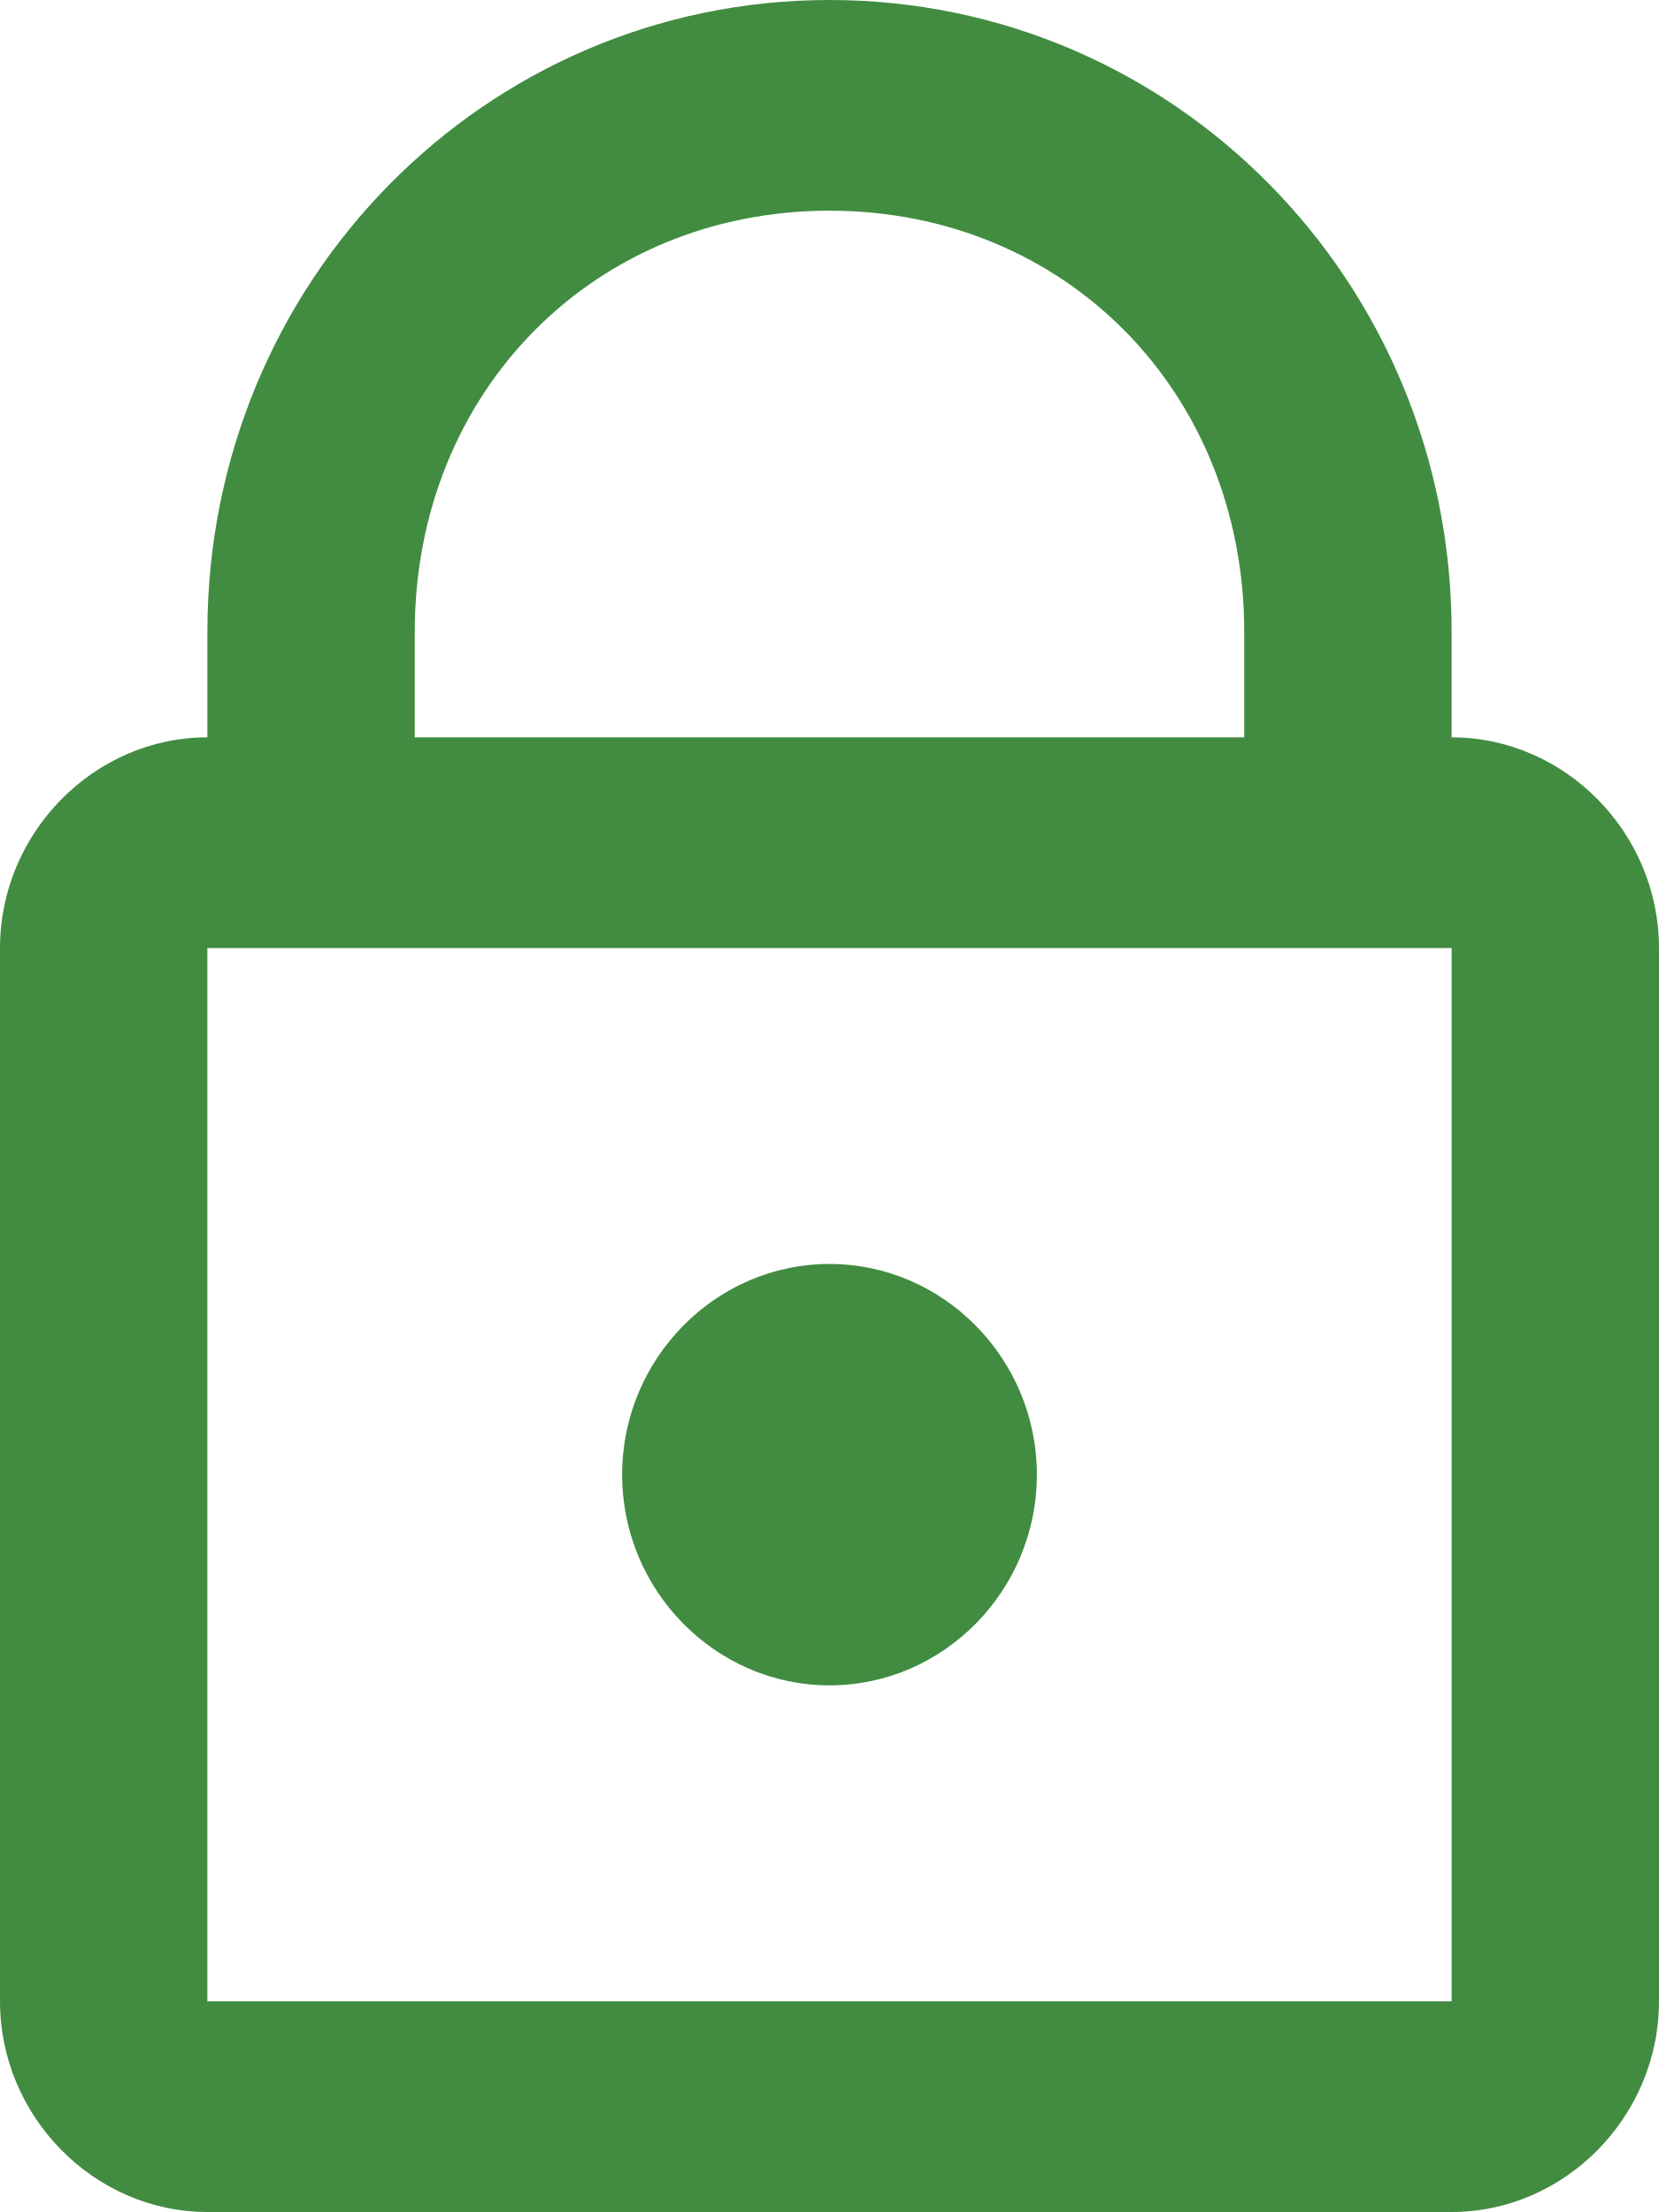
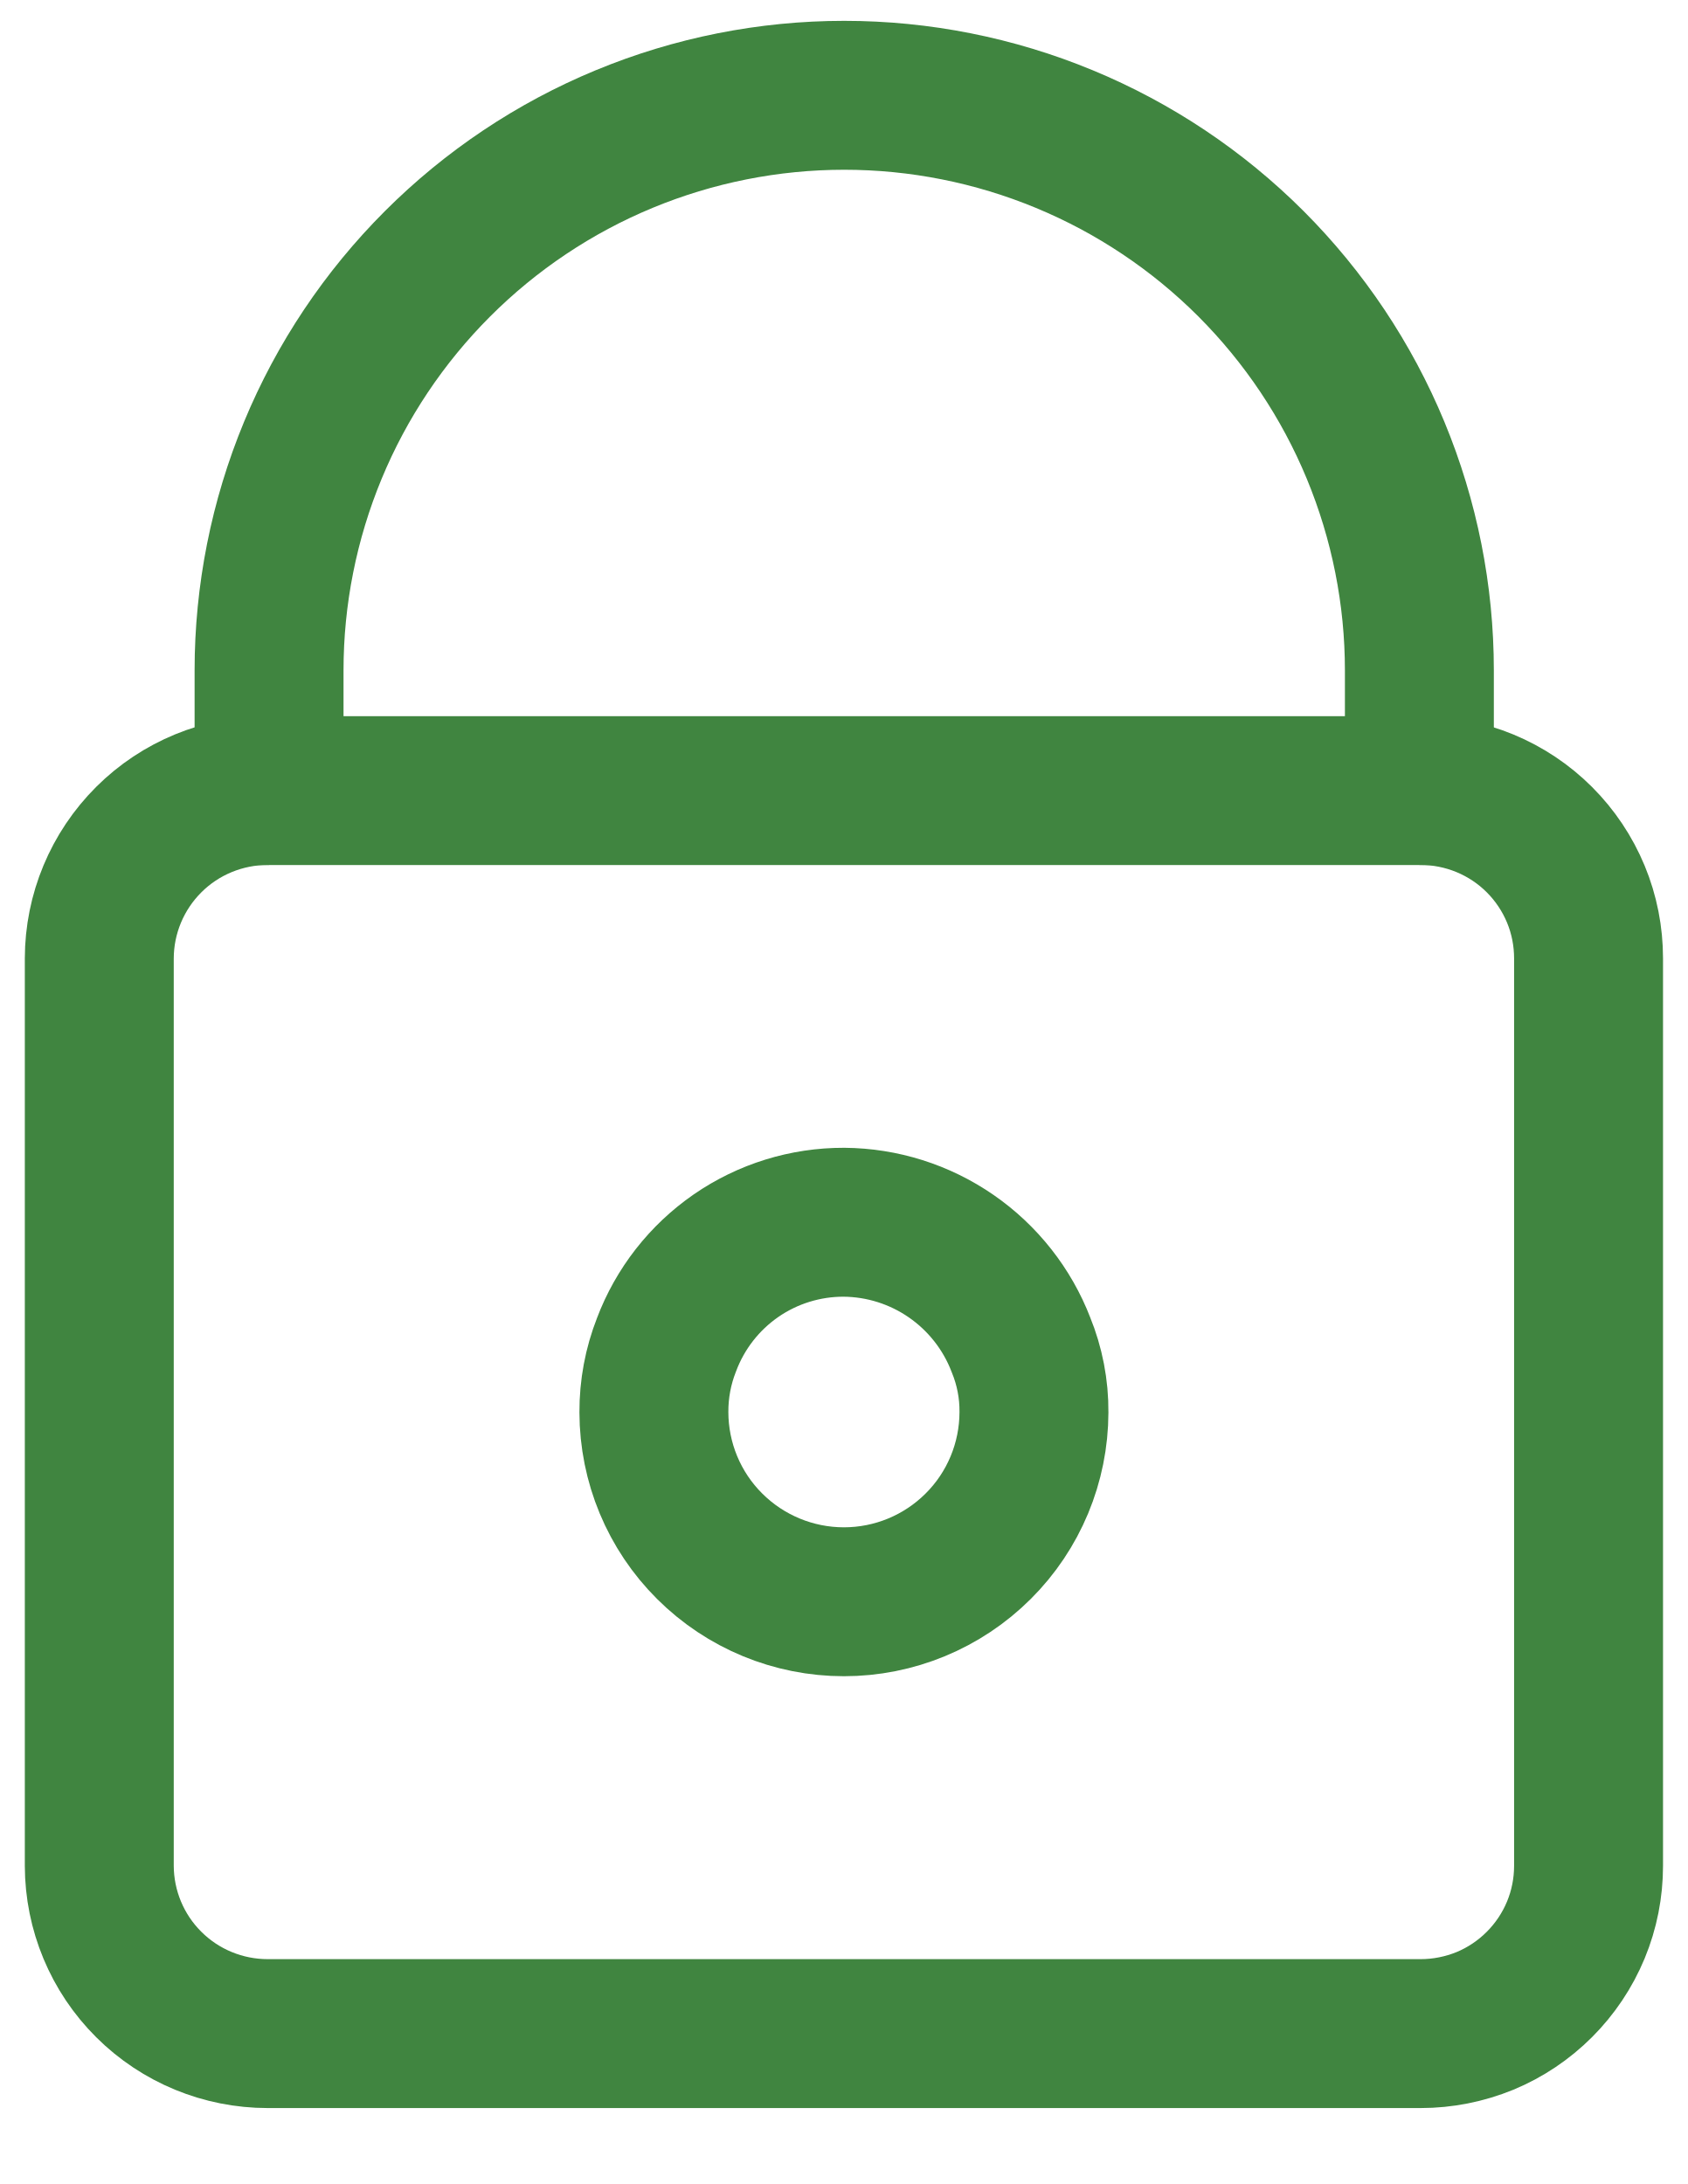
- <svg xmlns="http://www.w3.org/2000/svg" width="18" height="24" viewBox="0 0 18 24" fill="none">
-   <path d="M9 0C5.261 0 2.25 3.058 2.25 6.857V8C1.02 8 0 9.037 0 10.286V21.714C0 22.963 1.02 24 2.25 24H15.75C16.98 24 18 22.963 18 21.714V10.286C18 9.037 16.98 8 15.75 8V6.857C15.75 3.058 12.739 0 9 0ZM9 2.286C11.561 2.286 13.5 4.256 13.5 6.857V8H4.5V6.857C4.5 4.256 6.439 2.286 9 2.286ZM2.25 10.286H15.75V21.714H2.25V10.286ZM9 13.714C7.763 13.714 6.75 14.743 6.75 16C6.75 17.257 7.763 18.286 9 18.286C10.238 18.286 11.25 17.257 11.25 16C11.25 14.743 10.238 13.714 9 13.714Z" fill="#418C41" />
+ <svg xmlns="http://www.w3.org/2000/svg" width="17" height="22" viewBox="0 0 17 22" fill="none">
+   <path d="M10.414 14.226C10.413 14.733 10.211 15.219 9.852 15.576C9.493 15.934 9.007 16.135 8.5 16.135C7.993 16.135 7.507 15.934 7.148 15.576C6.789 15.219 6.587 14.733 6.586 14.226C6.585 13.993 6.628 13.762 6.713 13.546C6.85 13.182 7.094 12.87 7.413 12.649C7.733 12.428 8.112 12.311 8.5 12.312C8.887 12.315 9.263 12.434 9.581 12.654C9.899 12.874 10.144 13.185 10.283 13.546C10.371 13.761 10.416 13.993 10.414 14.226Z" stroke="#408540" stroke-width="1.5" stroke-miterlimit="10" />
+   <path d="M14.296 7.963H14.309C14.531 7.963 14.751 8.007 14.957 8.092C15.162 8.177 15.348 8.301 15.505 8.458C15.662 8.615 15.787 8.802 15.872 9.007C15.957 9.212 16 9.432 16 9.654V18.794C16 19.016 15.957 19.236 15.872 19.441C15.787 19.646 15.662 19.833 15.505 19.99C15.348 20.147 15.162 20.272 14.957 20.357C14.751 20.441 14.531 20.485 14.309 20.485H2.697C2.248 20.485 1.817 20.308 1.499 19.991C1.18 19.674 1.001 19.243 1 18.794V9.654C1.001 9.205 1.18 8.775 1.499 8.457C1.817 8.14 2.248 7.963 2.697 7.963H2.71" stroke="#408540" stroke-width="1.5" stroke-miterlimit="10" />
+   <path d="M14.296 6.753V7.964H2.71V6.753C2.71 5.992 2.86 5.239 3.151 4.536C3.442 3.833 3.869 3.195 4.407 2.657C4.945 2.119 5.583 1.692 6.286 1.401C6.989 1.11 7.742 0.96 8.503 0.96C9.264 0.96 10.017 1.11 10.72 1.401C11.423 1.692 12.062 2.119 12.6 2.657C13.137 3.195 13.564 3.833 13.855 4.536C14.146 5.239 14.296 5.992 14.296 6.753V6.753Z" stroke="#408540" stroke-width="1.5" stroke-miterlimit="10" />
</svg>
